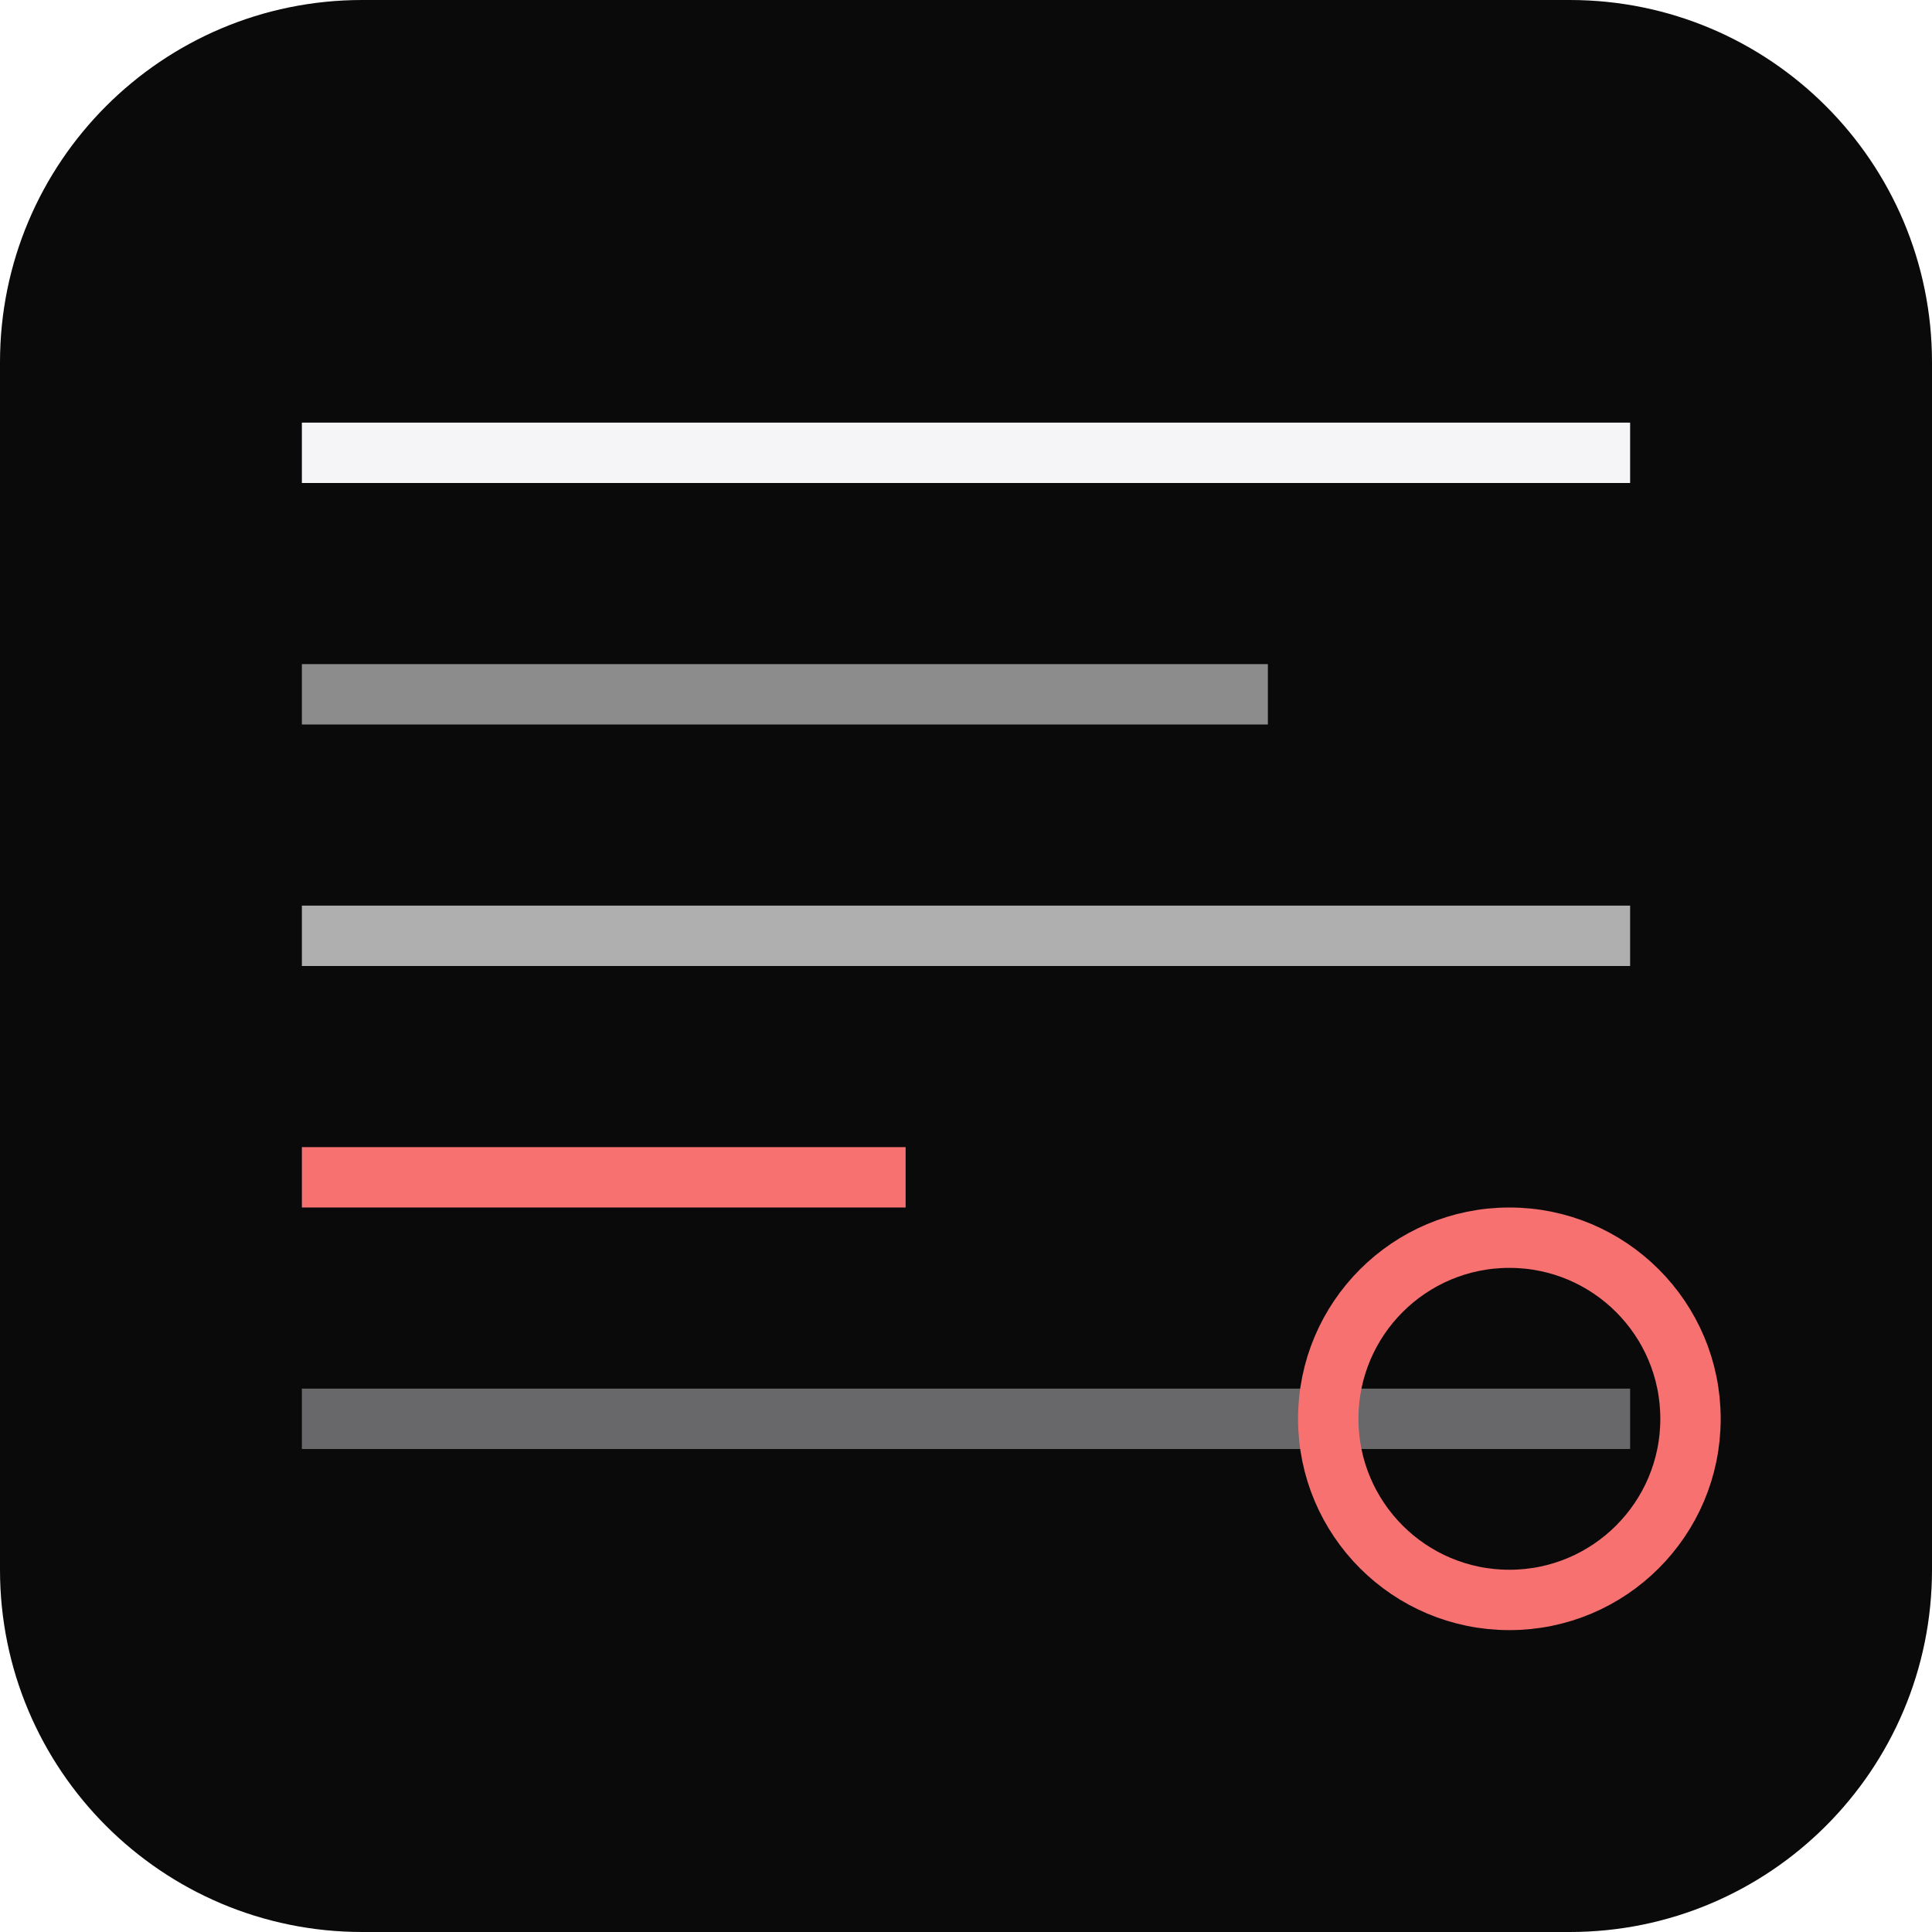
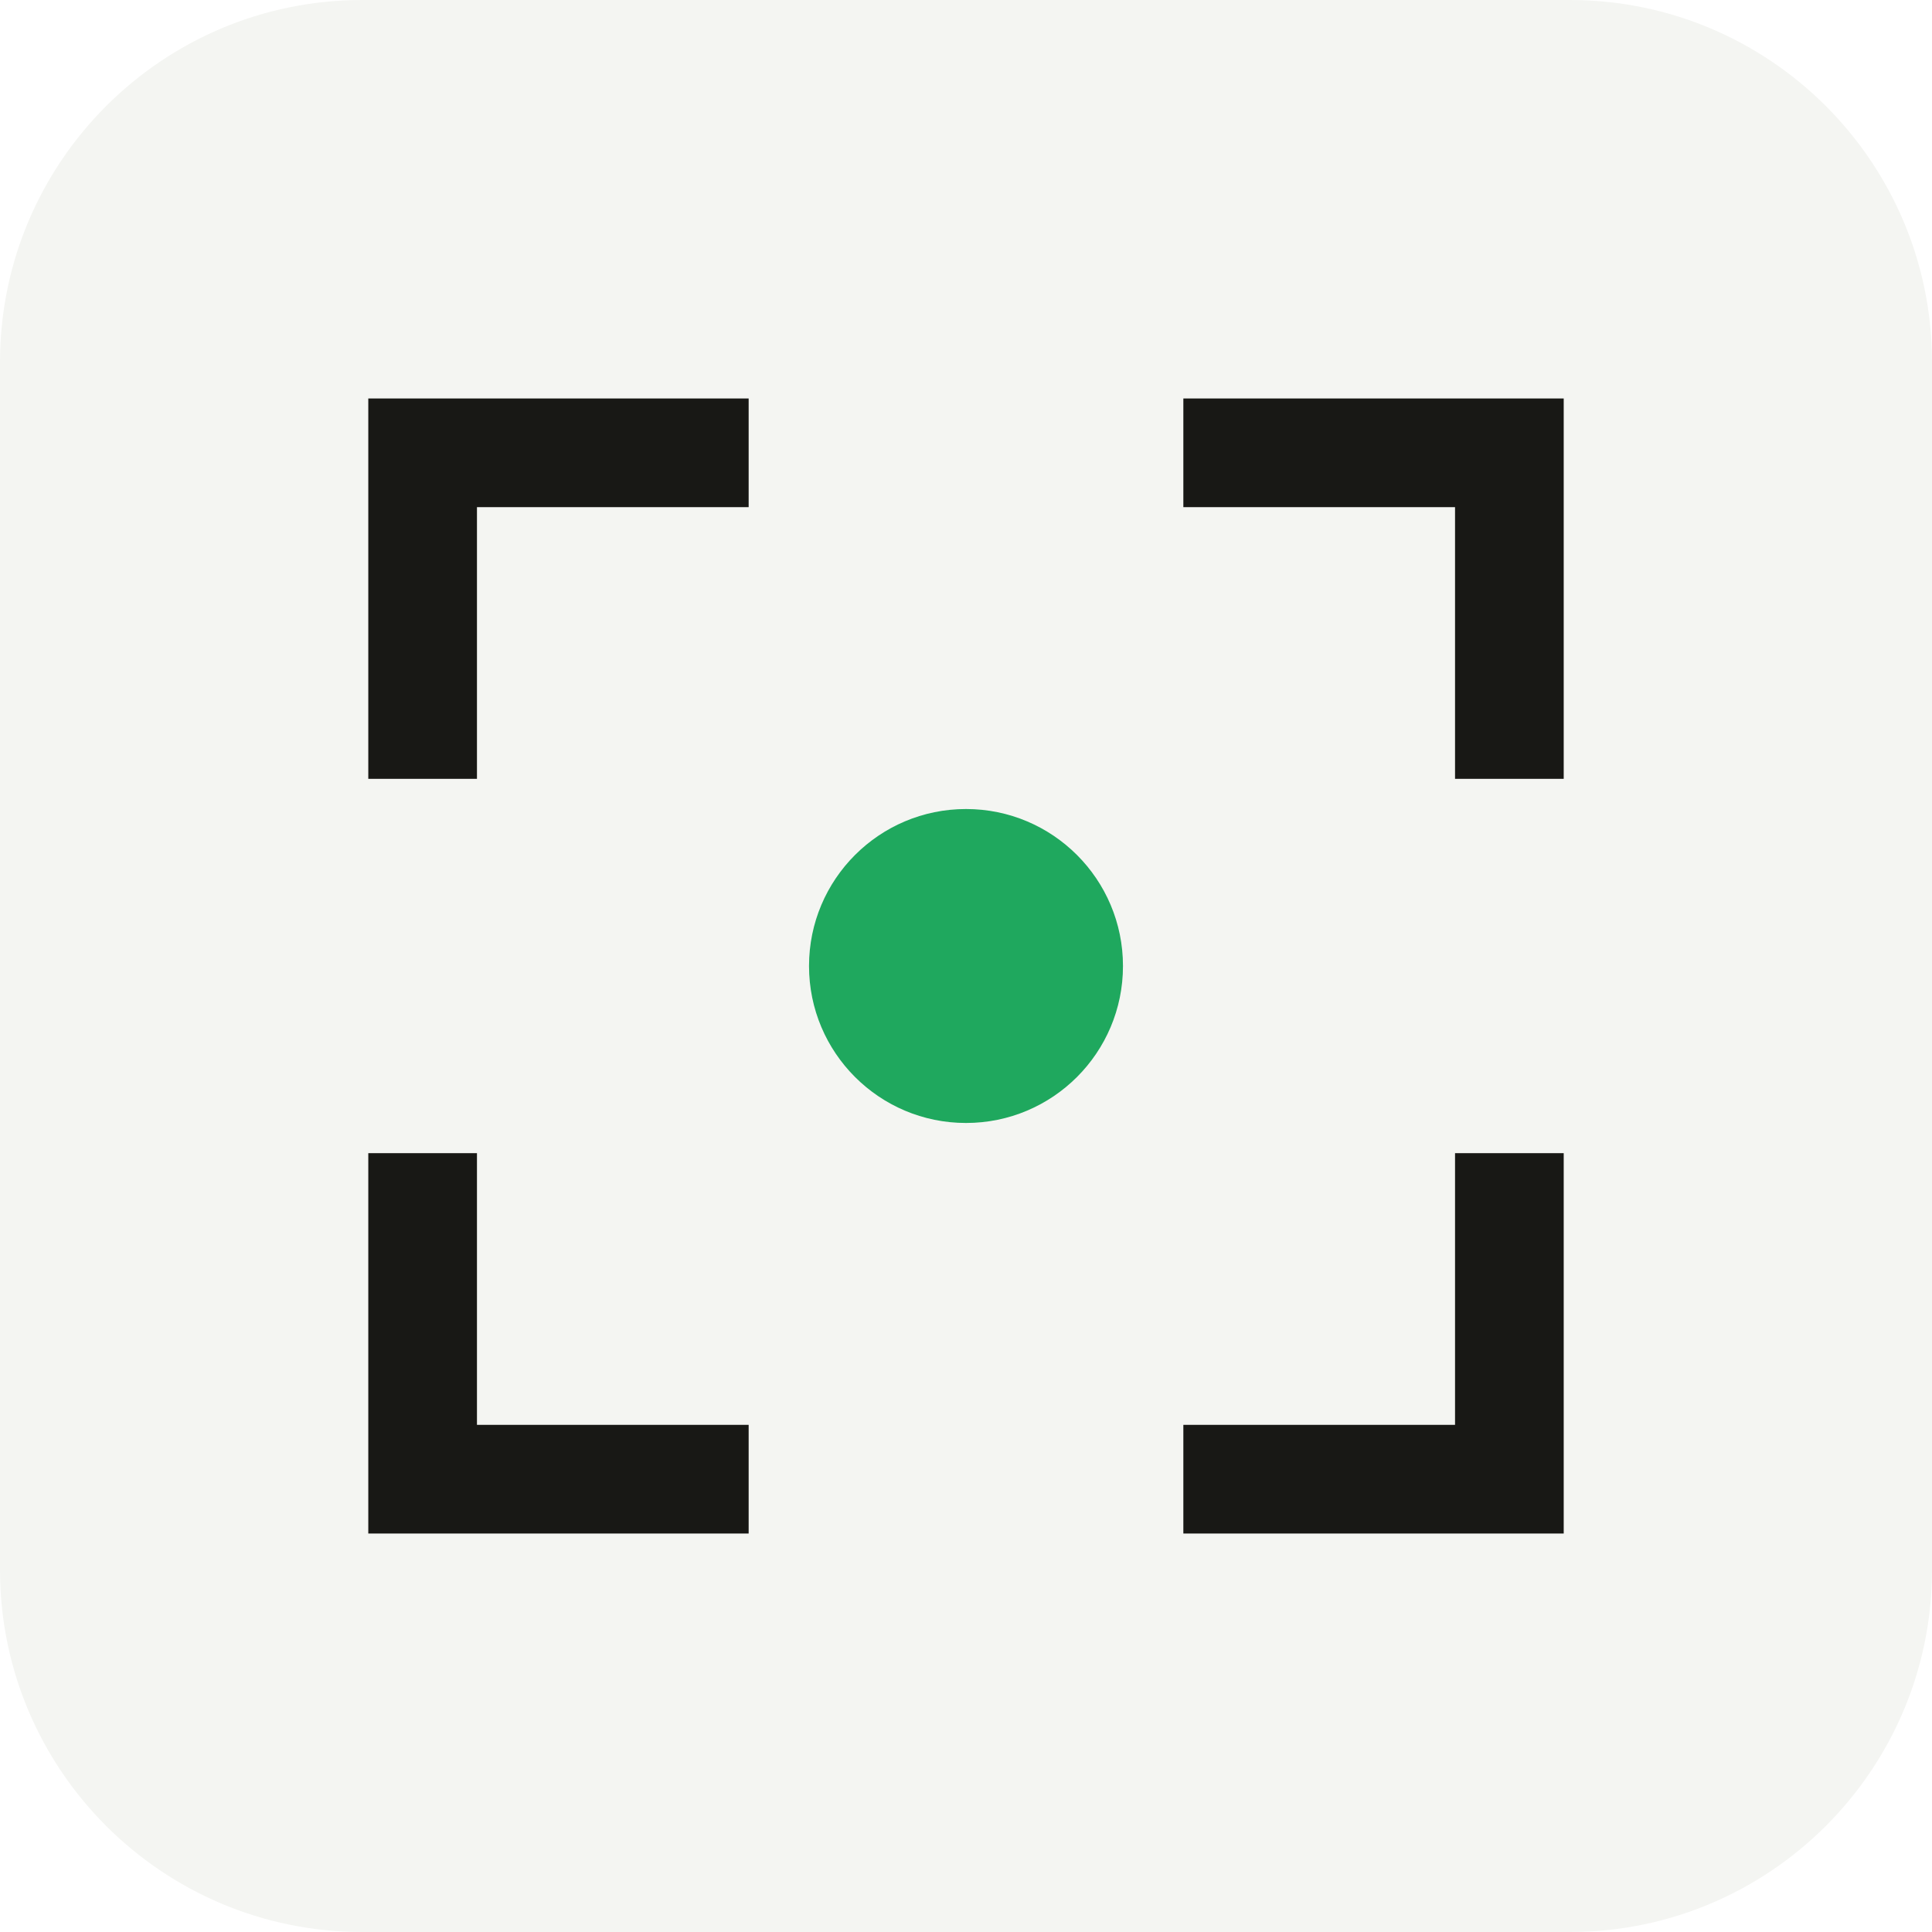
- <svg xmlns="http://www.w3.org/2000/svg" viewBox="0 0 64 64">
-   <rect width="64" height="64" rx="12" fill="#0a0a0b" />
-   <rect x="10" y="14" width="44" height="2" fill="#f5f5f7" />
-   <rect x="10" y="22" width="32" height="2" fill="#f5f5f7" opacity="0.55" />
-   <rect x="10" y="30" width="44" height="2" fill="#f5f5f7" opacity="0.7" />
-   <rect x="10" y="38" width="20" height="2" fill="#f87171" />
-   <rect x="10" y="46" width="44" height="2" fill="#f5f5f7" opacity="0.4" />
-   <circle cx="50" cy="47" r="6" fill="none" stroke="#f87171" stroke-width="2" />
+ <svg xmlns="http://www.w3.org/2000/svg" width="64" height="64" viewBox="0 0 64 64" fill="none" role="img" aria-label="slop-detect">
+   <rect width="64" height="64" rx="12" fill="#F4F5F2" />
+   <g transform="translate(8 8) scale(2)" fill="none">
+     <path d="M3 8 V3.5 H7.5" stroke="#181815" stroke-width="1.8" stroke-linecap="square" />
+     <path d="M16.5 3.5 H21 V8" stroke="#181815" stroke-width="1.8" stroke-linecap="square" />
+     <path d="M21 16 V20.5 H16.5" stroke="#181815" stroke-width="1.8" stroke-linecap="square" />
+     <path d="M7.5 20.5 H3 V16" stroke="#181815" stroke-width="1.8" stroke-linecap="square" />
+     <circle cx="12" cy="12" r="2.6" fill="#1FA85E" />
+   </g>
</svg>
